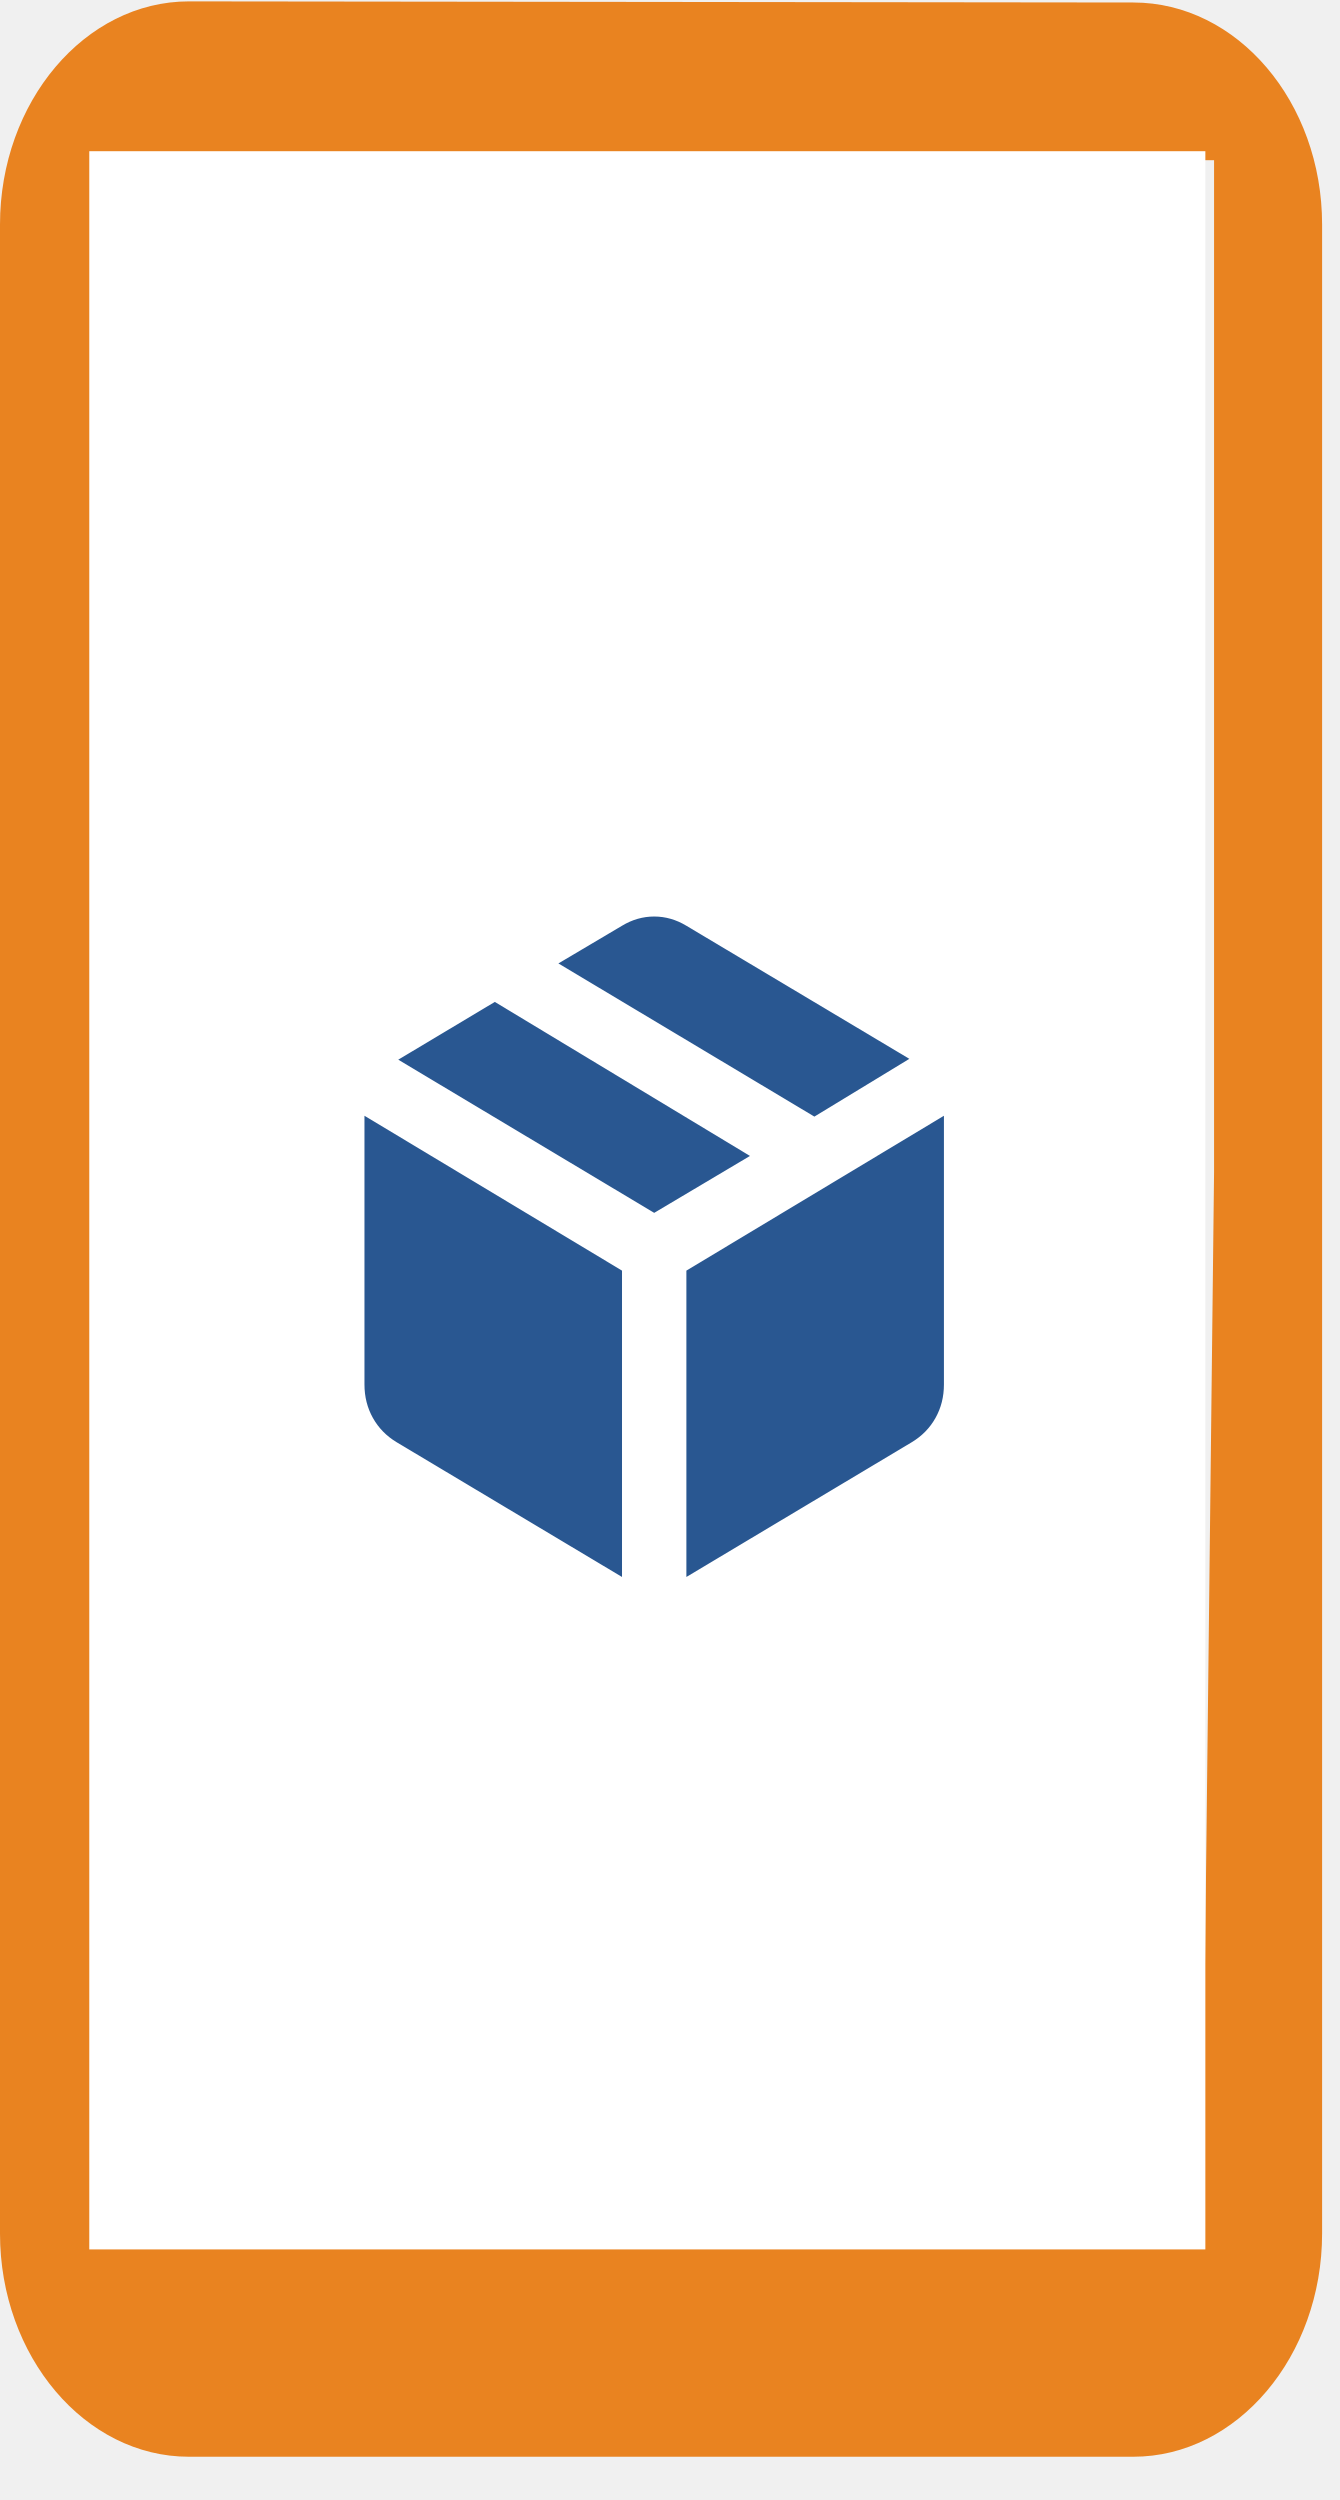
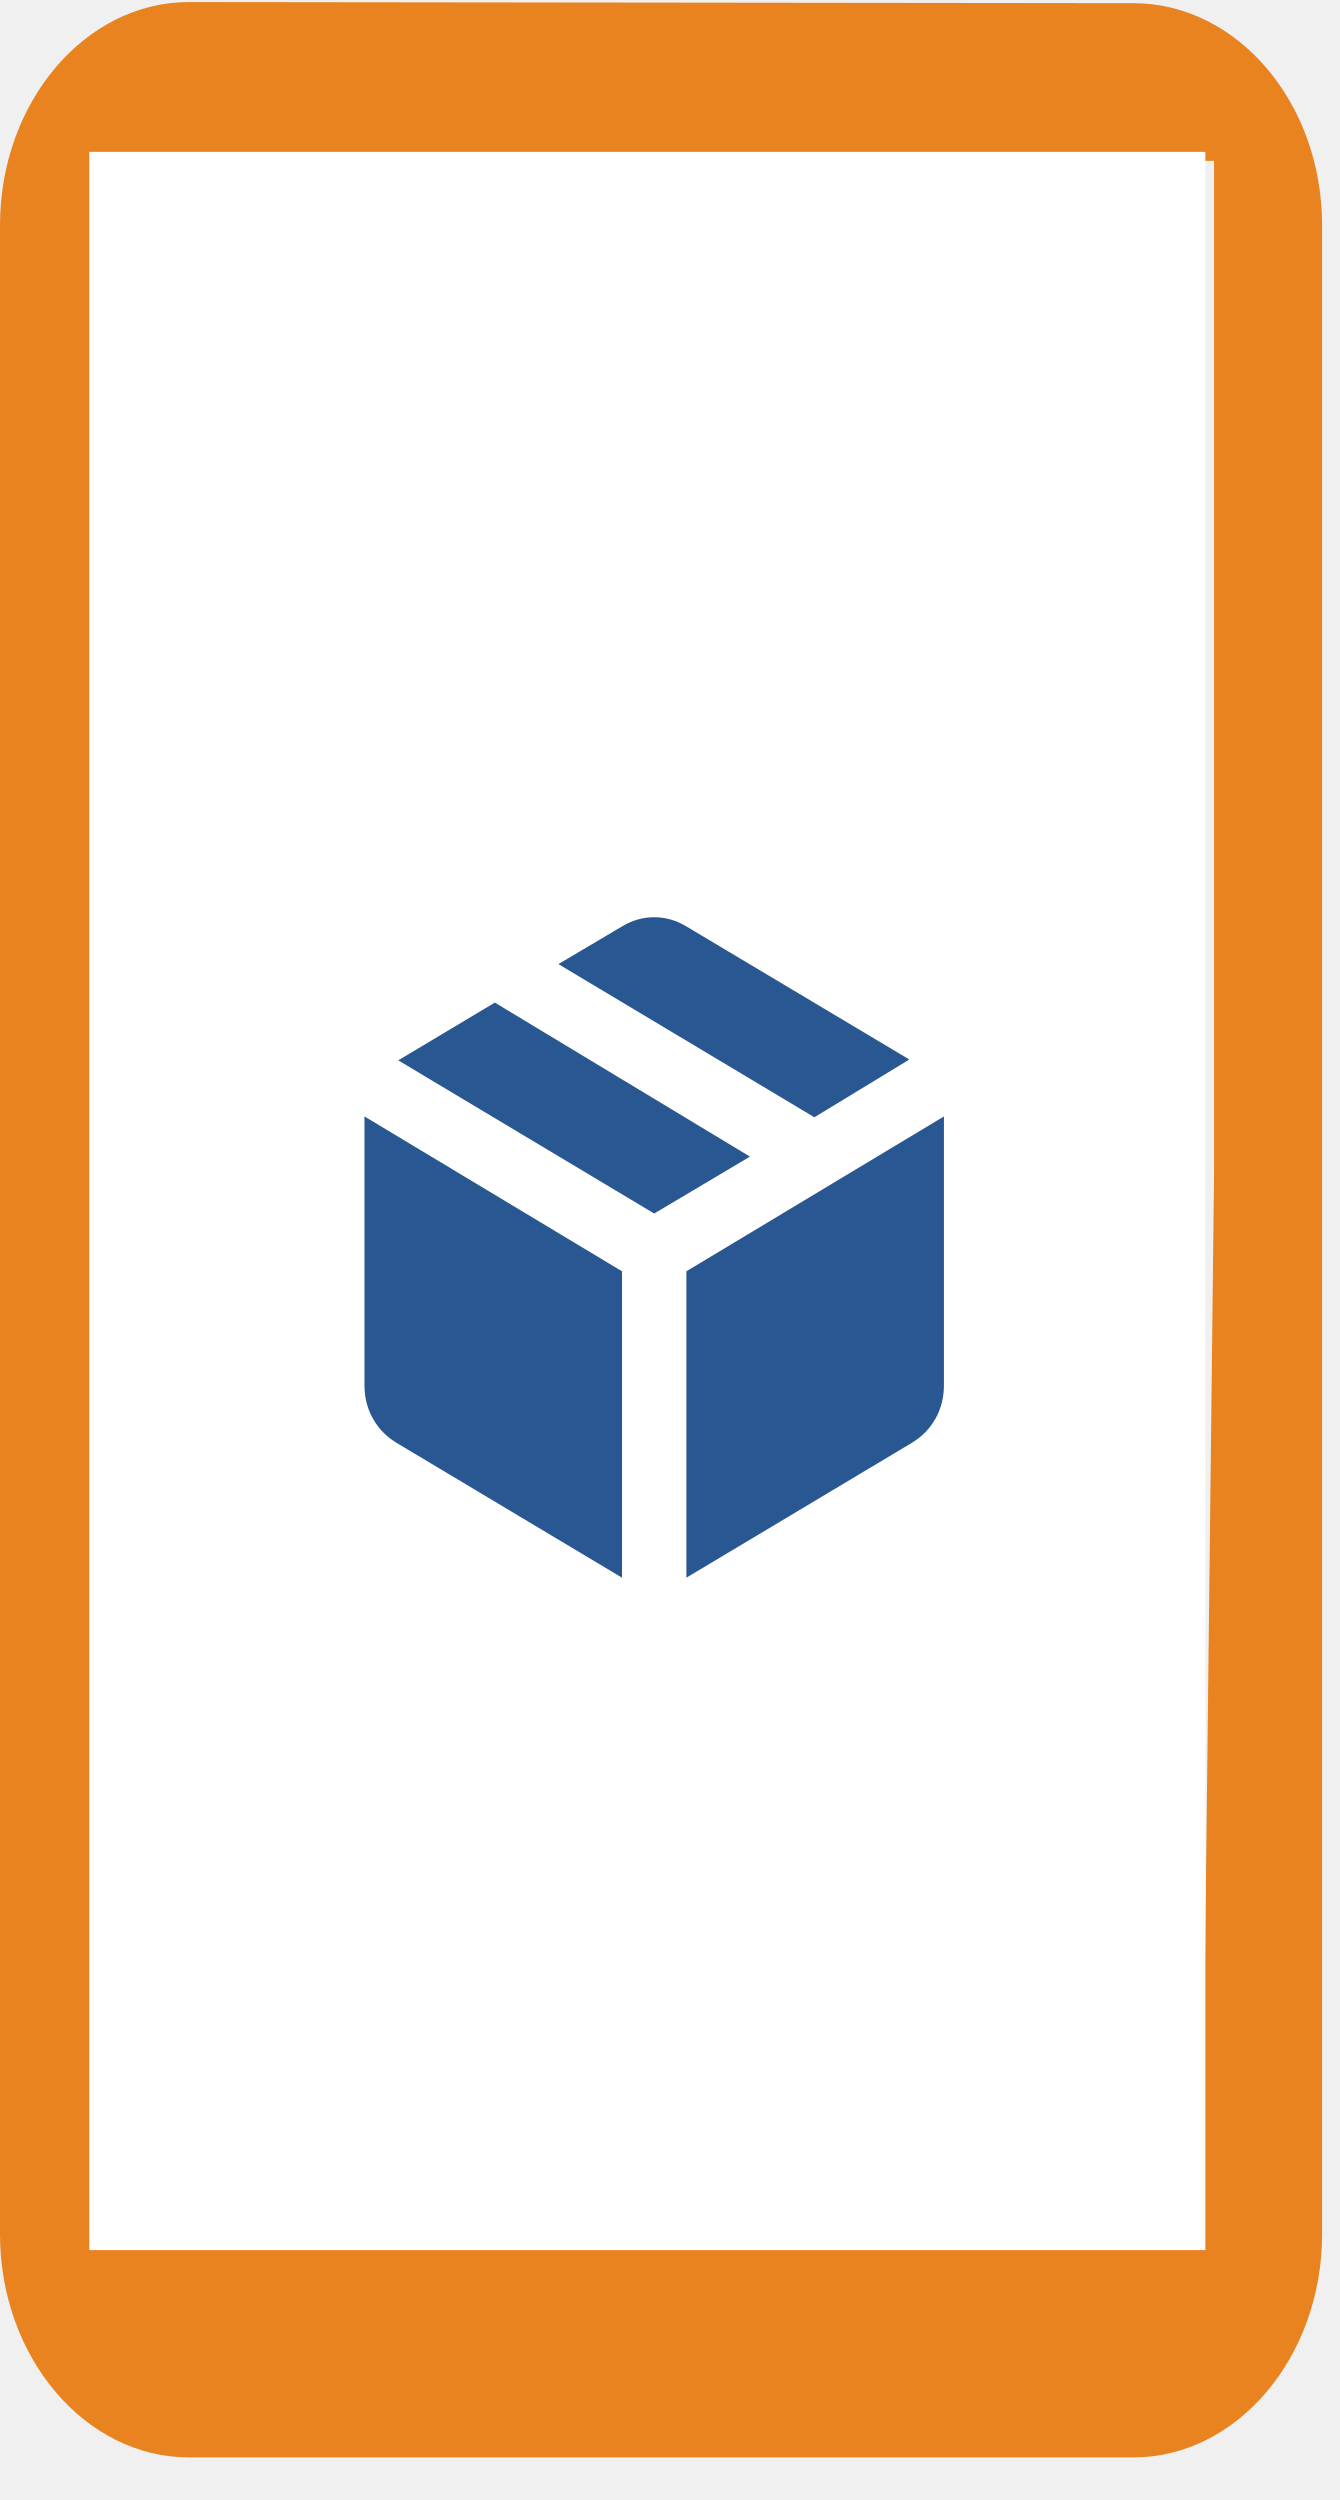
<svg xmlns="http://www.w3.org/2000/svg" width="30" height="56" viewBox="0 0 30 56" fill="none">
-   <path d="M25.385 0.056L4.231 0.031C1.904 0.031 0 2.281 0 5.031V50.031C0 52.781 1.904 55.031 4.231 55.031H25.385C27.712 55.031 29.615 52.781 29.615 50.031V5.031C29.615 2.281 27.712 0.056 25.385 0.056ZM26.923 50.031H14.808H2.692V26.256V3.588H14.808H27.195V26.256L26.923 50.031Z" fill="#E98320" />
-   <rect x="2" y="3.387" width="25" height="47" fill="white" />
-   <path d="M13.933 35.324V28.462L8.164 24.993V31.012C8.164 31.287 8.227 31.537 8.353 31.762C8.479 31.987 8.656 32.168 8.885 32.306L13.933 35.324ZM15.375 35.324L20.423 32.306C20.652 32.168 20.829 31.987 20.955 31.762C21.081 31.537 21.144 31.287 21.144 31.012V24.993L15.375 28.462V35.324ZM18.242 25.012L20.369 23.718L15.375 20.737C15.147 20.599 14.906 20.53 14.654 20.53C14.402 20.53 14.161 20.599 13.933 20.737L12.508 21.581L18.242 25.012ZM14.654 27.168L16.799 25.893L11.084 22.443L8.921 23.737L14.654 27.168Z" fill="#295791" />
+   <path d="M25.385 0.071L4.231 0.046C1.904 0.046 0 2.296 0 5.046V50.046C0 52.796 1.904 55.046 4.231 55.046H25.385C27.712 55.046 29.615 52.796 29.615 50.046V5.046C29.615 2.296 27.712 0.071 25.385 0.071ZM26.923 50.046H14.808H2.692V26.271V3.603H14.808H27.195V26.271L26.923 50.046Z" fill="#E98320" />
+   <rect x="2" y="3.402" width="25" height="47" fill="white" />
+   <path d="M13.933 35.34V28.477L8.164 25.008V31.027C8.164 31.302 8.227 31.552 8.353 31.777C8.479 32.002 8.656 32.183 8.885 32.321L13.933 35.34ZM15.375 35.34L20.423 32.321C20.652 32.183 20.829 32.002 20.955 31.777C21.081 31.552 21.144 31.302 21.144 31.027V25.008L15.375 28.477V35.34ZM18.242 25.027L20.369 23.733L15.375 20.752C15.147 20.614 14.906 20.546 14.654 20.546C14.402 20.546 14.161 20.614 13.933 20.752L12.508 21.596L18.242 25.027ZM14.654 27.183L16.799 25.908L11.084 22.458L8.921 23.752L14.654 27.183Z" fill="#295791" />
</svg>
